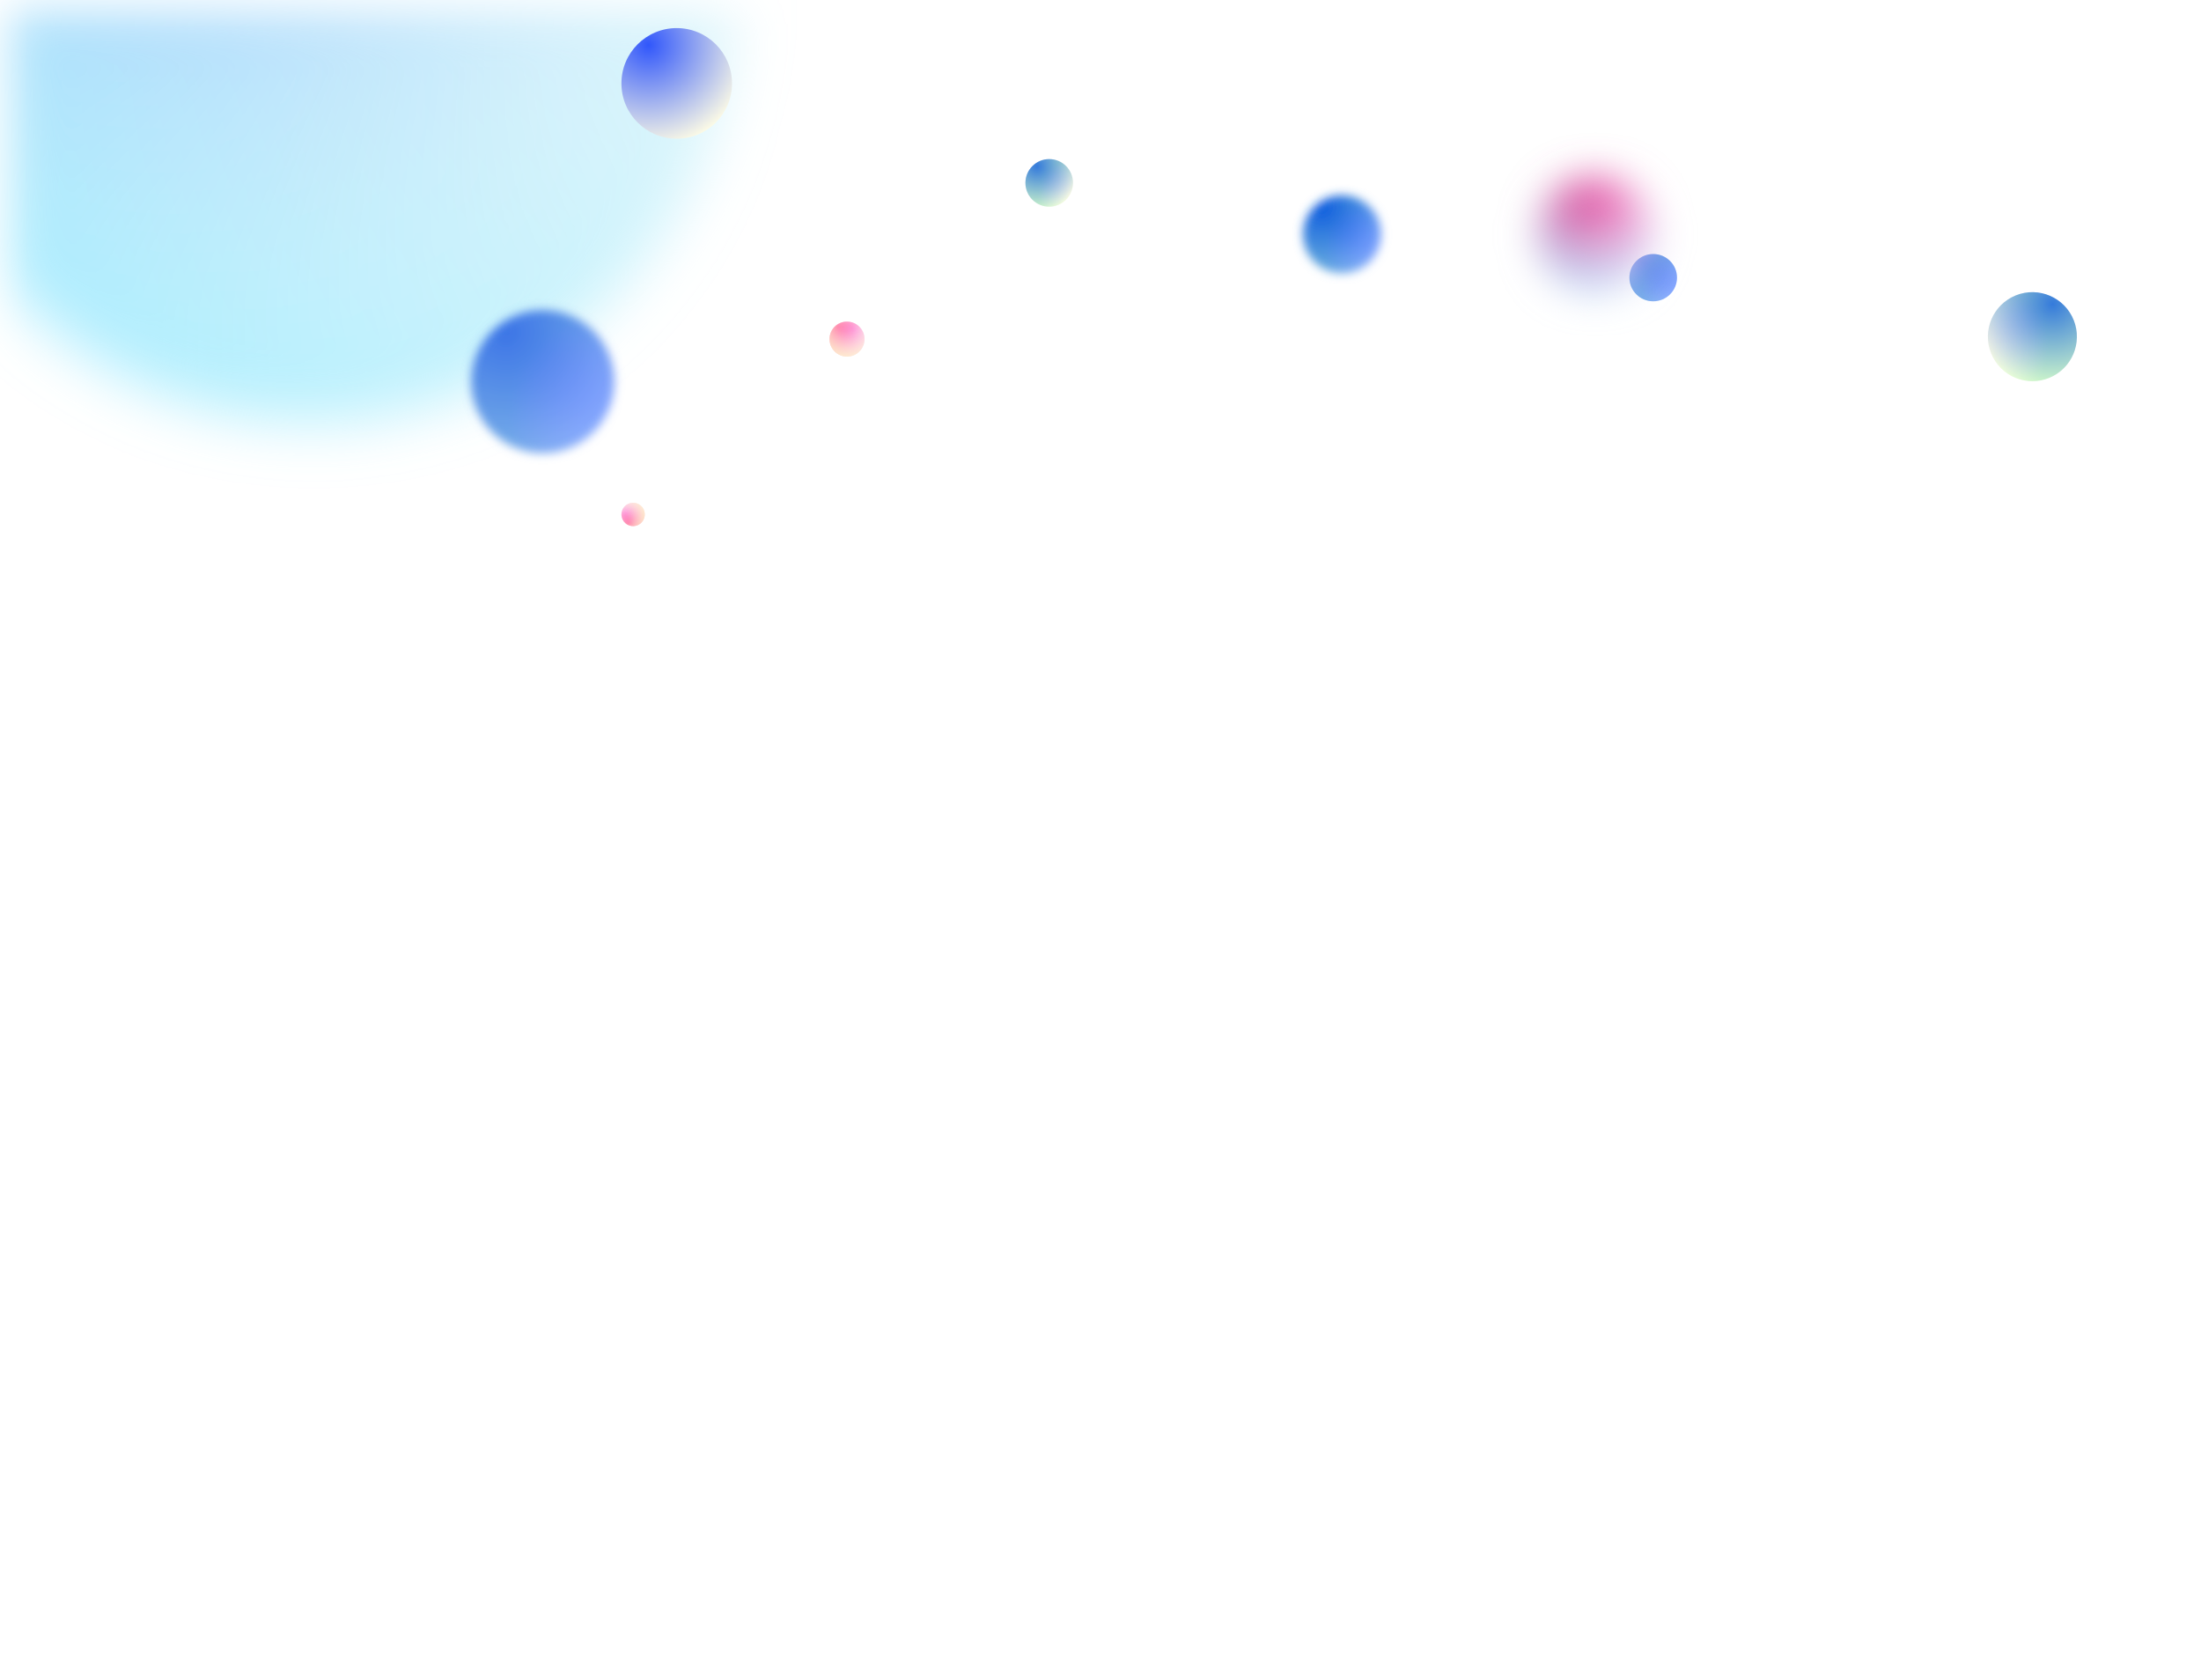
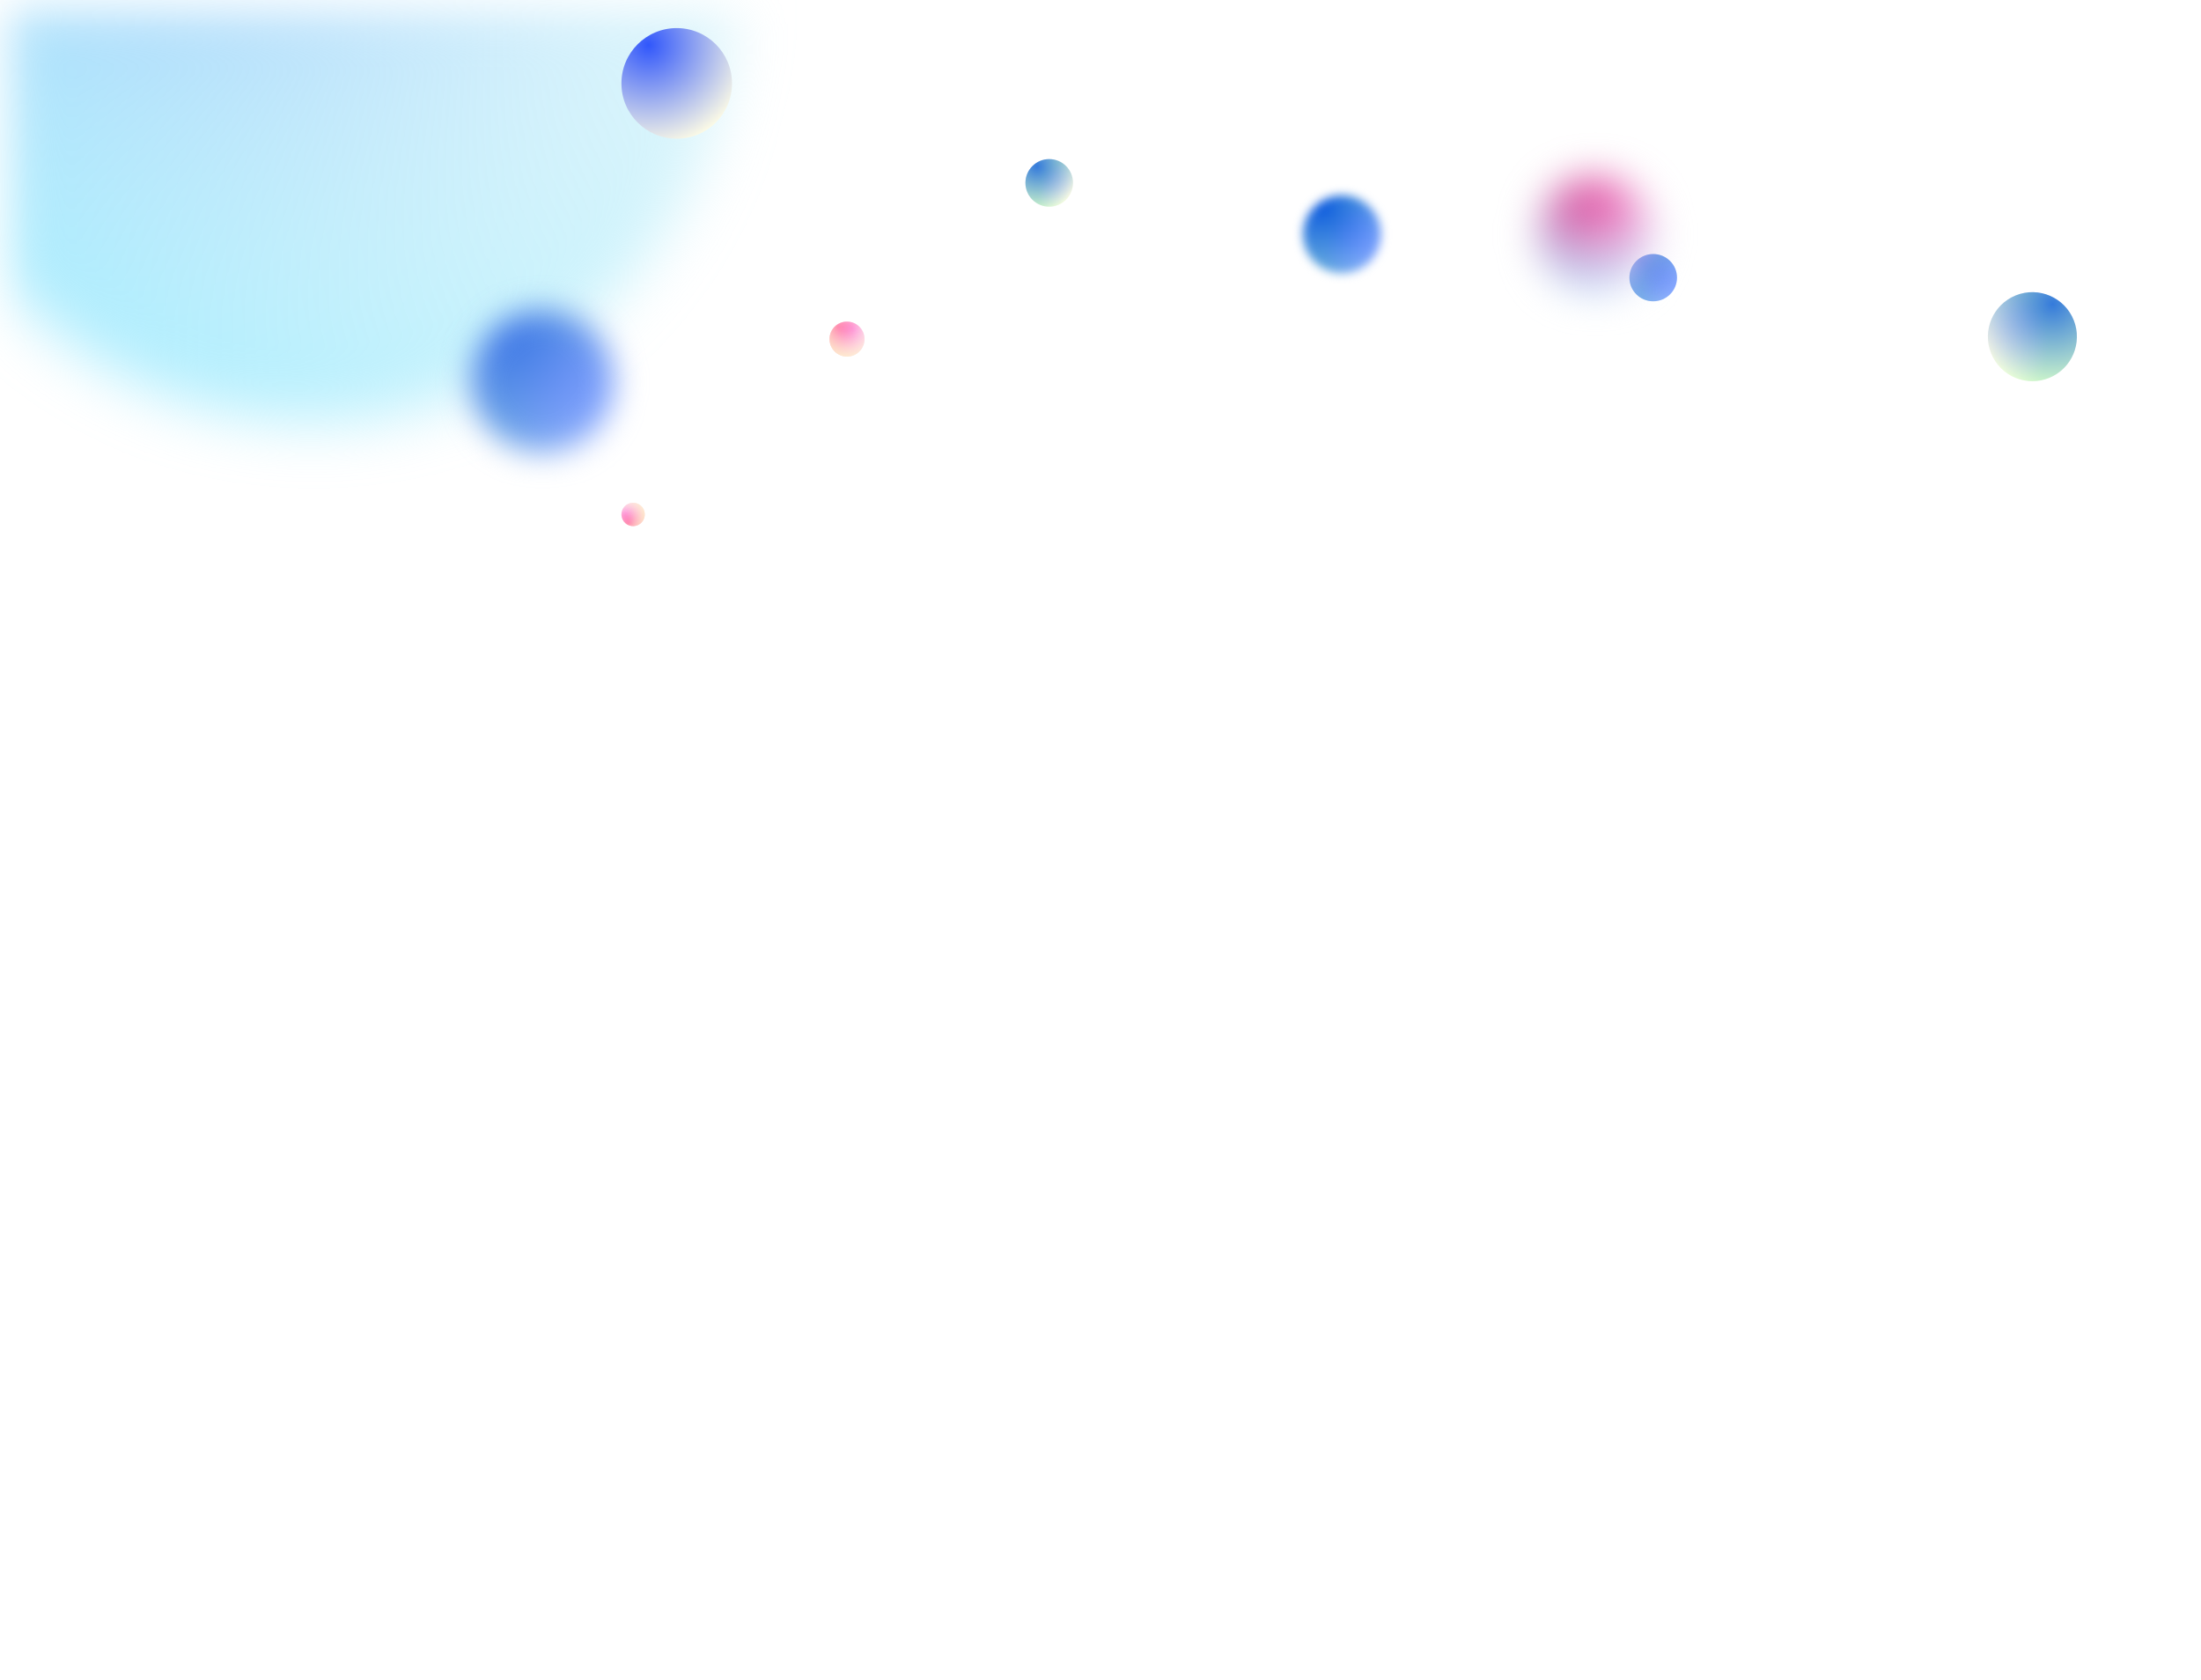
<svg xmlns="http://www.w3.org/2000/svg" width="100%" height="100%" viewBox="0 0 2270 1732" version="1.1" xml:space="preserve" style="fill-rule:evenodd;clip-rule:evenodd;stroke-linejoin:round;stroke-miterlimit:1.414;">
  <g id="Artboard">
    <g transform="matrix(1,0,0,1,-1477.75,-1029)">
      <g style="filter:url(#_Effect1);">
        <g>
          <circle id="c" cx="1802.49" cy="1033.52" r="430.228" style="fill:url(#_Radial2);" />
          <circle id="c1" cx="1802.49" cy="1033.52" r="430.228" style="fill:url(#_Radial3);" />
          <circle id="c2" cx="1802.49" cy="1033.52" r="430.228" style="fill:url(#_Radial4);" />
        </g>
      </g>
    </g>
    <g id="g" transform="matrix(0.42885,0,0,0.42885,250.216,-214.452)">
      <circle cx="1043.99" cy="700.6" r="133" style="fill:url(#_Radial5);" />
    </g>
    <g id="i" transform="matrix(0.370438,0.928857,-0.928857,0.370438,1586.83,-1527.19)">
      <circle cx="1929.69" cy="221.306" r="45.897" style="fill:url(#_Radial6);" />
    </g>
    <g id="i1" transform="matrix(-0.826636,0.562737,-0.562737,-0.826636,3815.78,-555.767)">
      <circle cx="1929.69" cy="221.306" r="45.897" style="fill:url(#_Radial7);" />
    </g>
    <g id="j" transform="matrix(1,0,0,1,128.252,52)">
      <circle cx="953.863" cy="136.606" r="24.553" style="fill:url(#_Radial8);" />
    </g>
    <g id="j1" transform="matrix(1,0,0,1,128.252,52)">
      <circle cx="953.863" cy="136.606" r="24.553" style="fill:url(#_Radial9);" />
    </g>
    <g transform="matrix(1,0,0,1,217.252,-26.079)">
      <g style="filter:url(#_Effect10);">
        <g>
          <circle id="m" cx="1166.8" cy="267.74" r="40.274" style="fill:url(#_Radial11);" />
          <circle id="m1" cx="1166.8" cy="267.74" r="40.274" style="fill:url(#_Radial12);" />
        </g>
      </g>
    </g>
    <g id="o" transform="matrix(1.00755,0,0,1,854.454,-722.811)">
      <circle cx="844.212" cy="1009.15" r="24.369" style="fill:url(#_Radial13);" />
    </g>
    <g id="o1" transform="matrix(1.00755,0,0,1,854.454,-722.811)">
      <circle cx="844.212" cy="1009.15" r="24.369" style="fill:url(#_Radial14);" />
    </g>
    <g transform="matrix(1,0,0,1,128.252,52)">
      <g style="filter:url(#_Effect15);">
        <g>
          <circle id="r" cx="431.519" cy="341.54" r="73.8" style="fill:url(#_Radial16);" />
          <circle id="r1" cx="431.519" cy="341.54" r="73.8" style="fill:url(#_Radial17);" />
        </g>
      </g>
    </g>
    <g transform="matrix(1,0,0,1,128.252,52)">
      <g style="filter:url(#_Effect18);">
        <g>
          <circle id="u" cx="1517.15" cy="189.661" r="59.642" style="fill:url(#_Radial19);" />
          <circle id="u1" cx="1517.15" cy="189.661" r="59.642" style="fill:url(#_Radial20);" />
          <circle id="u2" cx="1517.15" cy="189.661" r="59.642" style="fill:url(#_Radial21);" />
        </g>
      </g>
    </g>
    <g transform="matrix(0.42885,0,0,0.42885,386.887,81.3452)">
      <circle id="w" cx="1134.88" cy="625.722" r="42.103" style="fill:url(#_Radial22);" />
      <circle id="w1" cx="1134.88" cy="625.722" r="42.103" style="fill:url(#_Radial23);" />
      <circle id="w2" cx="1134.88" cy="625.722" r="42.103" style="fill:url(#_Radial24);" />
    </g>
    <g transform="matrix(-0.124149,-0.258028,0.258028,-0.124149,632.389,901)">
      <circle id="w3" cx="1134.88" cy="625.722" r="42.103" style="fill:url(#_Radial25);" />
      <circle id="w4" cx="1134.88" cy="625.722" r="42.103" style="fill:url(#_Radial26);" />
      <circle id="w5" cx="1134.88" cy="625.722" r="42.103" style="fill:url(#_Radial27);" />
    </g>
  </g>
  <defs>
-     <filter id="_Effect1" filterUnits="userSpaceOnUse" x="1192.26" y="423.289" width="1220.46" height="1220.46">
+     <filter id="_Effect1" filterUnits="userSpaceOnUse" x="1192.26" y="423.289" width="1220.46" height="1220.46" color-interpolation-filters="sRGB">
      <feGaussianBlur in="SourceGraphic" stdDeviation="30" />
    </filter>
    <radialGradient id="_Radial2" cx="0" cy="0" r="1" gradientUnits="userSpaceOnUse" gradientTransform="matrix(801.971,0,0,801.971,1581.7,734.784)">
      <stop offset="0" style="stop-color:rgb(132,167,255);stop-opacity:1" />
      <stop offset="1" style="stop-color:rgb(132,230,255);stop-opacity:0" />
    </radialGradient>
    <radialGradient id="_Radial3" cx="0" cy="0" r="1" gradientUnits="userSpaceOnUse" gradientTransform="matrix(683.374,0,0,683.374,1970.38,825.063)">
      <stop offset="0" style="stop-color:rgb(132,167,255);stop-opacity:0" />
      <stop offset="1" style="stop-color:rgb(132,230,255);stop-opacity:0.212" />
    </radialGradient>
    <radialGradient id="_Radial4" cx="0" cy="0" r="1" gradientUnits="userSpaceOnUse" gradientTransform="matrix(796.257,0,0,796.257,1947.82,757.758)">
      <stop offset="0" style="stop-color:rgb(255,253,229);stop-opacity:0" />
      <stop offset="0.99" style="stop-color:rgb(132,230,255);stop-opacity:0.541" />
      <stop offset="1" style="stop-color:rgb(132,230,255);stop-opacity:0.541" />
    </radialGradient>
    <radialGradient id="_Radial5" cx="0" cy="0" r="1" gradientUnits="userSpaceOnUse" gradientTransform="matrix(252.043,0,0,252.043,975.732,608.25)">
      <stop offset="0" style="stop-color:rgb(49,87,251);stop-opacity:1" />
      <stop offset="1" style="stop-color:rgb(255,253,229);stop-opacity:1" />
    </radialGradient>
    <radialGradient id="_Radial6" cx="0" cy="0" r="1" gradientUnits="userSpaceOnUse" gradientTransform="matrix(86.9776,0,0,86.9776,1906.13,189.437)">
      <stop offset="0" style="stop-color:rgb(49,87,251);stop-opacity:1" />
      <stop offset="1" style="stop-color:rgb(255,253,229);stop-opacity:1" />
    </radialGradient>
    <radialGradient id="_Radial7" cx="0" cy="0" r="1" gradientUnits="userSpaceOnUse" gradientTransform="matrix(72.9028,0,0,72.9028,1980.82,246.318)">
      <stop offset="0" style="stop-color:rgb(148,255,193);stop-opacity:0" />
      <stop offset="1" style="stop-color:rgb(67,255,97);stop-opacity:0.212" />
    </radialGradient>
    <radialGradient id="_Radial8" cx="0" cy="0" r="1" gradientUnits="userSpaceOnUse" gradientTransform="matrix(46.5294,0,0,46.5294,941.263,119.557)">
      <stop offset="0" style="stop-color:rgb(49,87,251);stop-opacity:1" />
      <stop offset="1" style="stop-color:rgb(255,253,229);stop-opacity:1" />
    </radialGradient>
    <radialGradient id="_Radial9" cx="0" cy="0" r="1" gradientUnits="userSpaceOnUse" gradientTransform="matrix(39,0,0,39,981.218,149.986)">
      <stop offset="0" style="stop-color:rgb(148,255,193);stop-opacity:0" />
      <stop offset="1" style="stop-color:rgb(67,255,97);stop-opacity:0.212" />
    </radialGradient>
-     <filter id="_Effect10" filterUnits="userSpaceOnUse" x="1096.53" y="197.466" width="140.548" height="140.548">
+     <filter id="_Effect10" filterUnits="userSpaceOnUse" x="1096.53" y="197.466" width="140.548" height="140.548" color-interpolation-filters="sRGB">
      <feGaussianBlur in="SourceGraphic" stdDeviation="5" />
    </filter>
    <radialGradient id="_Radial11" cx="0" cy="0" r="1" gradientUnits="userSpaceOnUse" gradientTransform="matrix(76.3216,0,0,76.3216,1146.14,239.775)">
      <stop offset="0" style="stop-color:rgb(0,48,255);stop-opacity:1" />
      <stop offset="1" style="stop-color:rgb(132,167,255);stop-opacity:1" />
    </radialGradient>
    <radialGradient id="_Radial12" cx="0" cy="0" r="1" gradientUnits="userSpaceOnUse" gradientTransform="matrix(63.9712,0,0,63.9712,1211.67,289.688)">
      <stop offset="0" style="stop-color:rgb(148,255,193);stop-opacity:0" />
      <stop offset="1" style="stop-color:rgb(67,255,97);stop-opacity:0.212" />
    </radialGradient>
    <radialGradient id="_Radial13" cx="0" cy="0" r="1" gradientUnits="userSpaceOnUse" gradientTransform="matrix(46.1807,0,0,46.1807,831.706,992.226)">
      <stop offset="0" style="stop-color:rgb(49,87,251);stop-opacity:1" />
      <stop offset="0.99" style="stop-color:rgb(132,167,255);stop-opacity:1" />
      <stop offset="1" style="stop-color:rgb(132,167,255);stop-opacity:1" />
    </radialGradient>
    <radialGradient id="_Radial14" cx="0" cy="0" r="1" gradientUnits="userSpaceOnUse" gradientTransform="matrix(38.7077,0,0,38.7077,871.362,1022.43)">
      <stop offset="0" style="stop-color:rgb(255,253,229);stop-opacity:0" />
      <stop offset="1" style="stop-color:rgb(99,226,153);stop-opacity:0.212" />
    </radialGradient>
-     <filter id="_Effect15" filterUnits="userSpaceOnUse" x="327.719" y="237.74" width="207.6" height="207.6">
-       <feGaussianBlur in="SourceGraphic" stdDeviation="5" />
+     <filter id="_Effect15" filterUnits="userSpaceOnUse" x="265.574" y="175.595" width="331.891" height="331.891" color-interpolation-filters="sRGB">
+       <feGaussianBlur in="SourceGraphic" stdDeviation="15.358" />
    </filter>
    <radialGradient id="_Radial16" cx="0" cy="0" r="1" gradientUnits="userSpaceOnUse" gradientTransform="matrix(139.855,0,0,139.855,393.646,290.296)">
      <stop offset="0" style="stop-color:rgb(49,87,251);stop-opacity:1" />
      <stop offset="0.99" style="stop-color:rgb(132,167,255);stop-opacity:1" />
      <stop offset="1" style="stop-color:rgb(132,167,255);stop-opacity:1" />
    </radialGradient>
    <radialGradient id="_Radial17" cx="0" cy="0" r="1" gradientUnits="userSpaceOnUse" gradientTransform="matrix(117.224,0,0,117.224,513.741,381.758)">
      <stop offset="0" style="stop-color:rgb(255,253,229);stop-opacity:0" />
      <stop offset="1" style="stop-color:rgb(99,226,153);stop-opacity:0.212" />
    </radialGradient>
-     <filter id="_Effect18" filterUnits="userSpaceOnUse" x="1337.5" y="10.019" width="359.284" height="359.284">
+     <filter id="_Effect18" filterUnits="userSpaceOnUse" x="1337.5" y="10.019" width="359.284" height="359.284" color-interpolation-filters="sRGB">
      <feGaussianBlur in="SourceGraphic" stdDeviation="20" />
    </filter>
    <radialGradient id="_Radial19" cx="0" cy="0" r="1" gradientUnits="userSpaceOnUse" gradientTransform="matrix(116.407,0,0,116.407,1486.54,148.248)">
      <stop offset="0" style="stop-color:rgb(222,0,111);stop-opacity:1" />
      <stop offset="0.99" style="stop-color:rgb(252,213,255);stop-opacity:0.831" />
      <stop offset="1" style="stop-color:rgb(252,213,255);stop-opacity:0.831" />
    </radialGradient>
    <radialGradient id="_Radial20" cx="0" cy="0" r="1" gradientUnits="userSpaceOnUse" gradientTransform="matrix(94.7354,0,0,94.7354,1540.42,160.763)">
      <stop offset="0" style="stop-color:rgb(132,167,255);stop-opacity:0" />
      <stop offset="1" style="stop-color:rgb(132,230,255);stop-opacity:0.212" />
    </radialGradient>
    <radialGradient id="_Radial21" cx="0" cy="0" r="1" gradientUnits="userSpaceOnUse" gradientTransform="matrix(110.384,0,0,110.384,1537.29,151.433)">
      <stop offset="0" style="stop-color:rgb(255,253,229);stop-opacity:0" />
      <stop offset="0.99" style="stop-color:rgb(132,230,255);stop-opacity:0.541" />
      <stop offset="1" style="stop-color:rgb(132,230,255);stop-opacity:0.541" />
    </radialGradient>
    <radialGradient id="_Radial22" cx="0" cy="0" r="1" gradientUnits="userSpaceOnUse" gradientTransform="matrix(81.4415,0,0,81.4415,1113.28,596.487)">
      <stop offset="0" style="stop-color:rgb(255,87,176);stop-opacity:1" />
      <stop offset="1" style="stop-color:rgb(252,213,255);stop-opacity:0.831" />
    </radialGradient>
    <radialGradient id="_Radial23" cx="0" cy="0" r="1" gradientUnits="userSpaceOnUse" gradientTransform="matrix(66.8764,0,0,66.8764,1151.31,605.322)">
      <stop offset="0" style="stop-color:rgb(255,208,153);stop-opacity:0" />
      <stop offset="1" style="stop-color:rgb(255,226,42);stop-opacity:0.212" />
    </radialGradient>
    <radialGradient id="_Radial24" cx="0" cy="0" r="1" gradientUnits="userSpaceOnUse" gradientTransform="matrix(77.3592,0,0,77.3592,1149.1,598.736)">
      <stop offset="0" style="stop-color:rgb(255,249,212);stop-opacity:0" />
      <stop offset="1" style="stop-color:rgb(255,254,209);stop-opacity:0.541" />
    </radialGradient>
    <radialGradient id="_Radial25" cx="0" cy="0" r="1" gradientUnits="userSpaceOnUse" gradientTransform="matrix(81.4415,0,0,81.4415,1113.28,596.487)">
      <stop offset="0" style="stop-color:rgb(255,87,176);stop-opacity:1" />
      <stop offset="1" style="stop-color:rgb(252,213,255);stop-opacity:0.831" />
    </radialGradient>
    <radialGradient id="_Radial26" cx="0" cy="0" r="1" gradientUnits="userSpaceOnUse" gradientTransform="matrix(66.8764,0,0,66.8764,1151.31,605.322)">
      <stop offset="0" style="stop-color:rgb(255,208,153);stop-opacity:0" />
      <stop offset="1" style="stop-color:rgb(255,226,42);stop-opacity:0.212" />
    </radialGradient>
    <radialGradient id="_Radial27" cx="0" cy="0" r="1" gradientUnits="userSpaceOnUse" gradientTransform="matrix(77.3592,0,0,77.3592,1149.1,598.736)">
      <stop offset="0" style="stop-color:rgb(255,249,212);stop-opacity:0" />
      <stop offset="1" style="stop-color:rgb(255,254,209);stop-opacity:0.541" />
    </radialGradient>
  </defs>
</svg>
